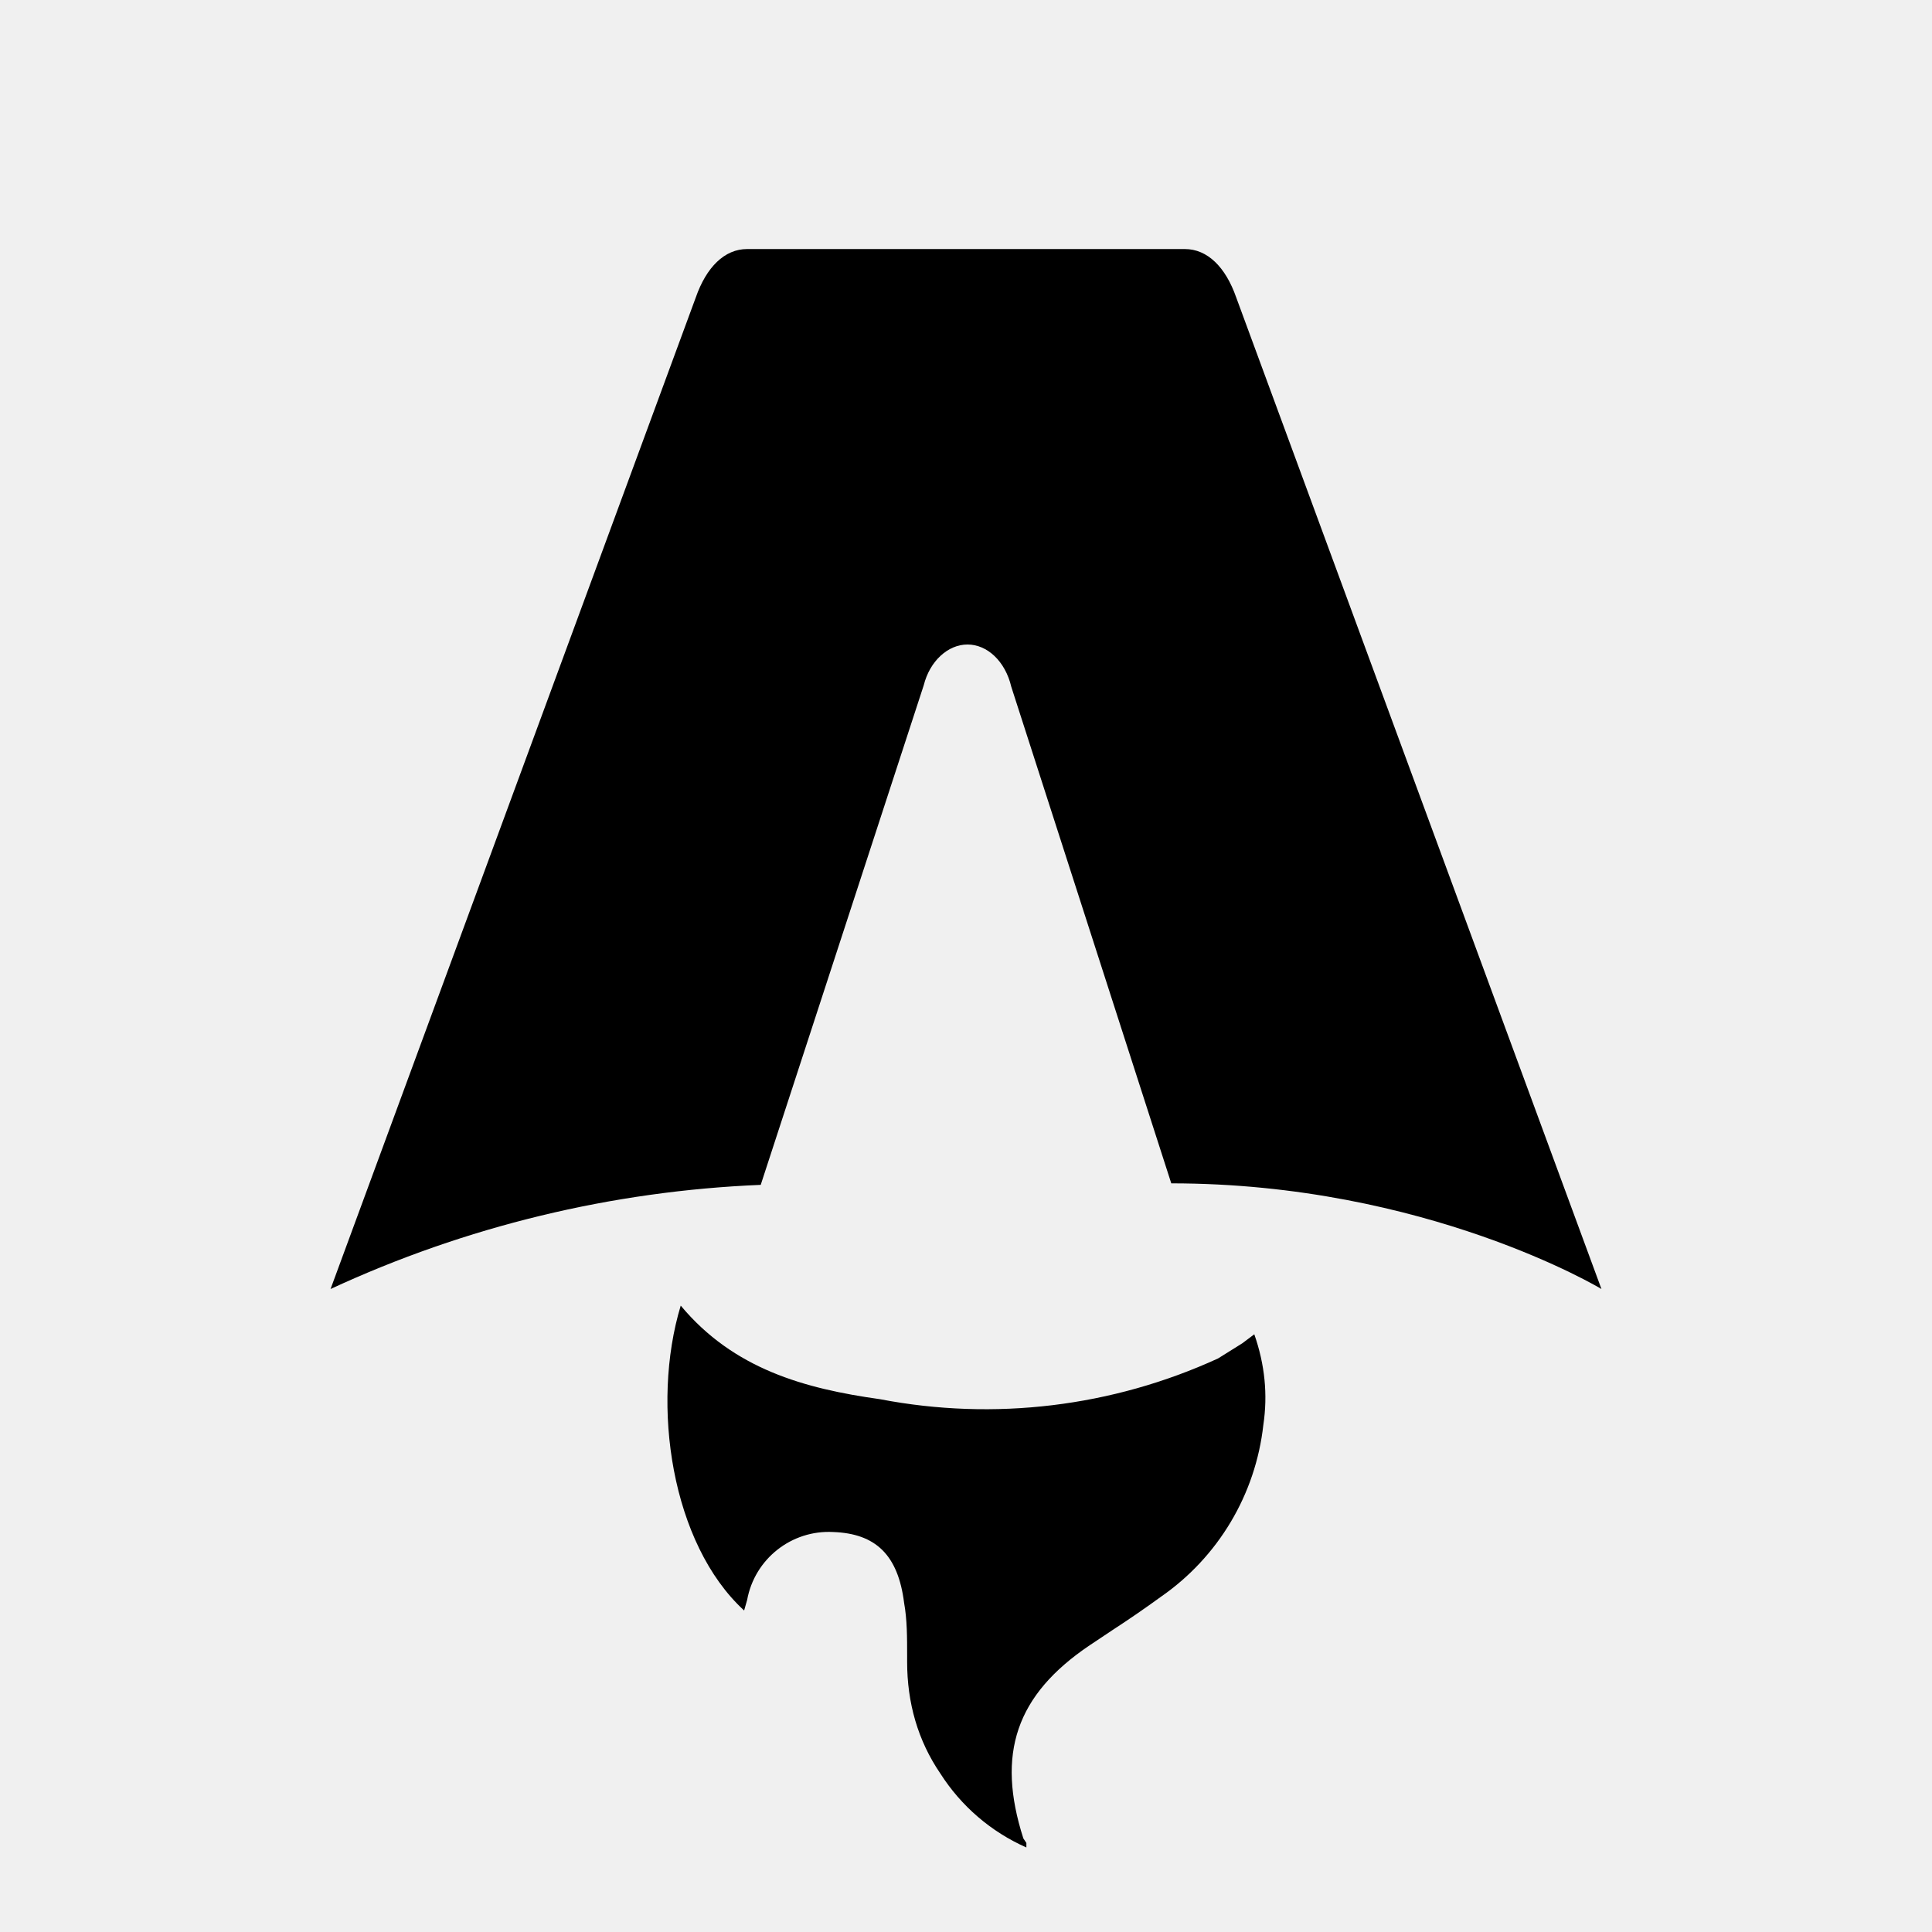
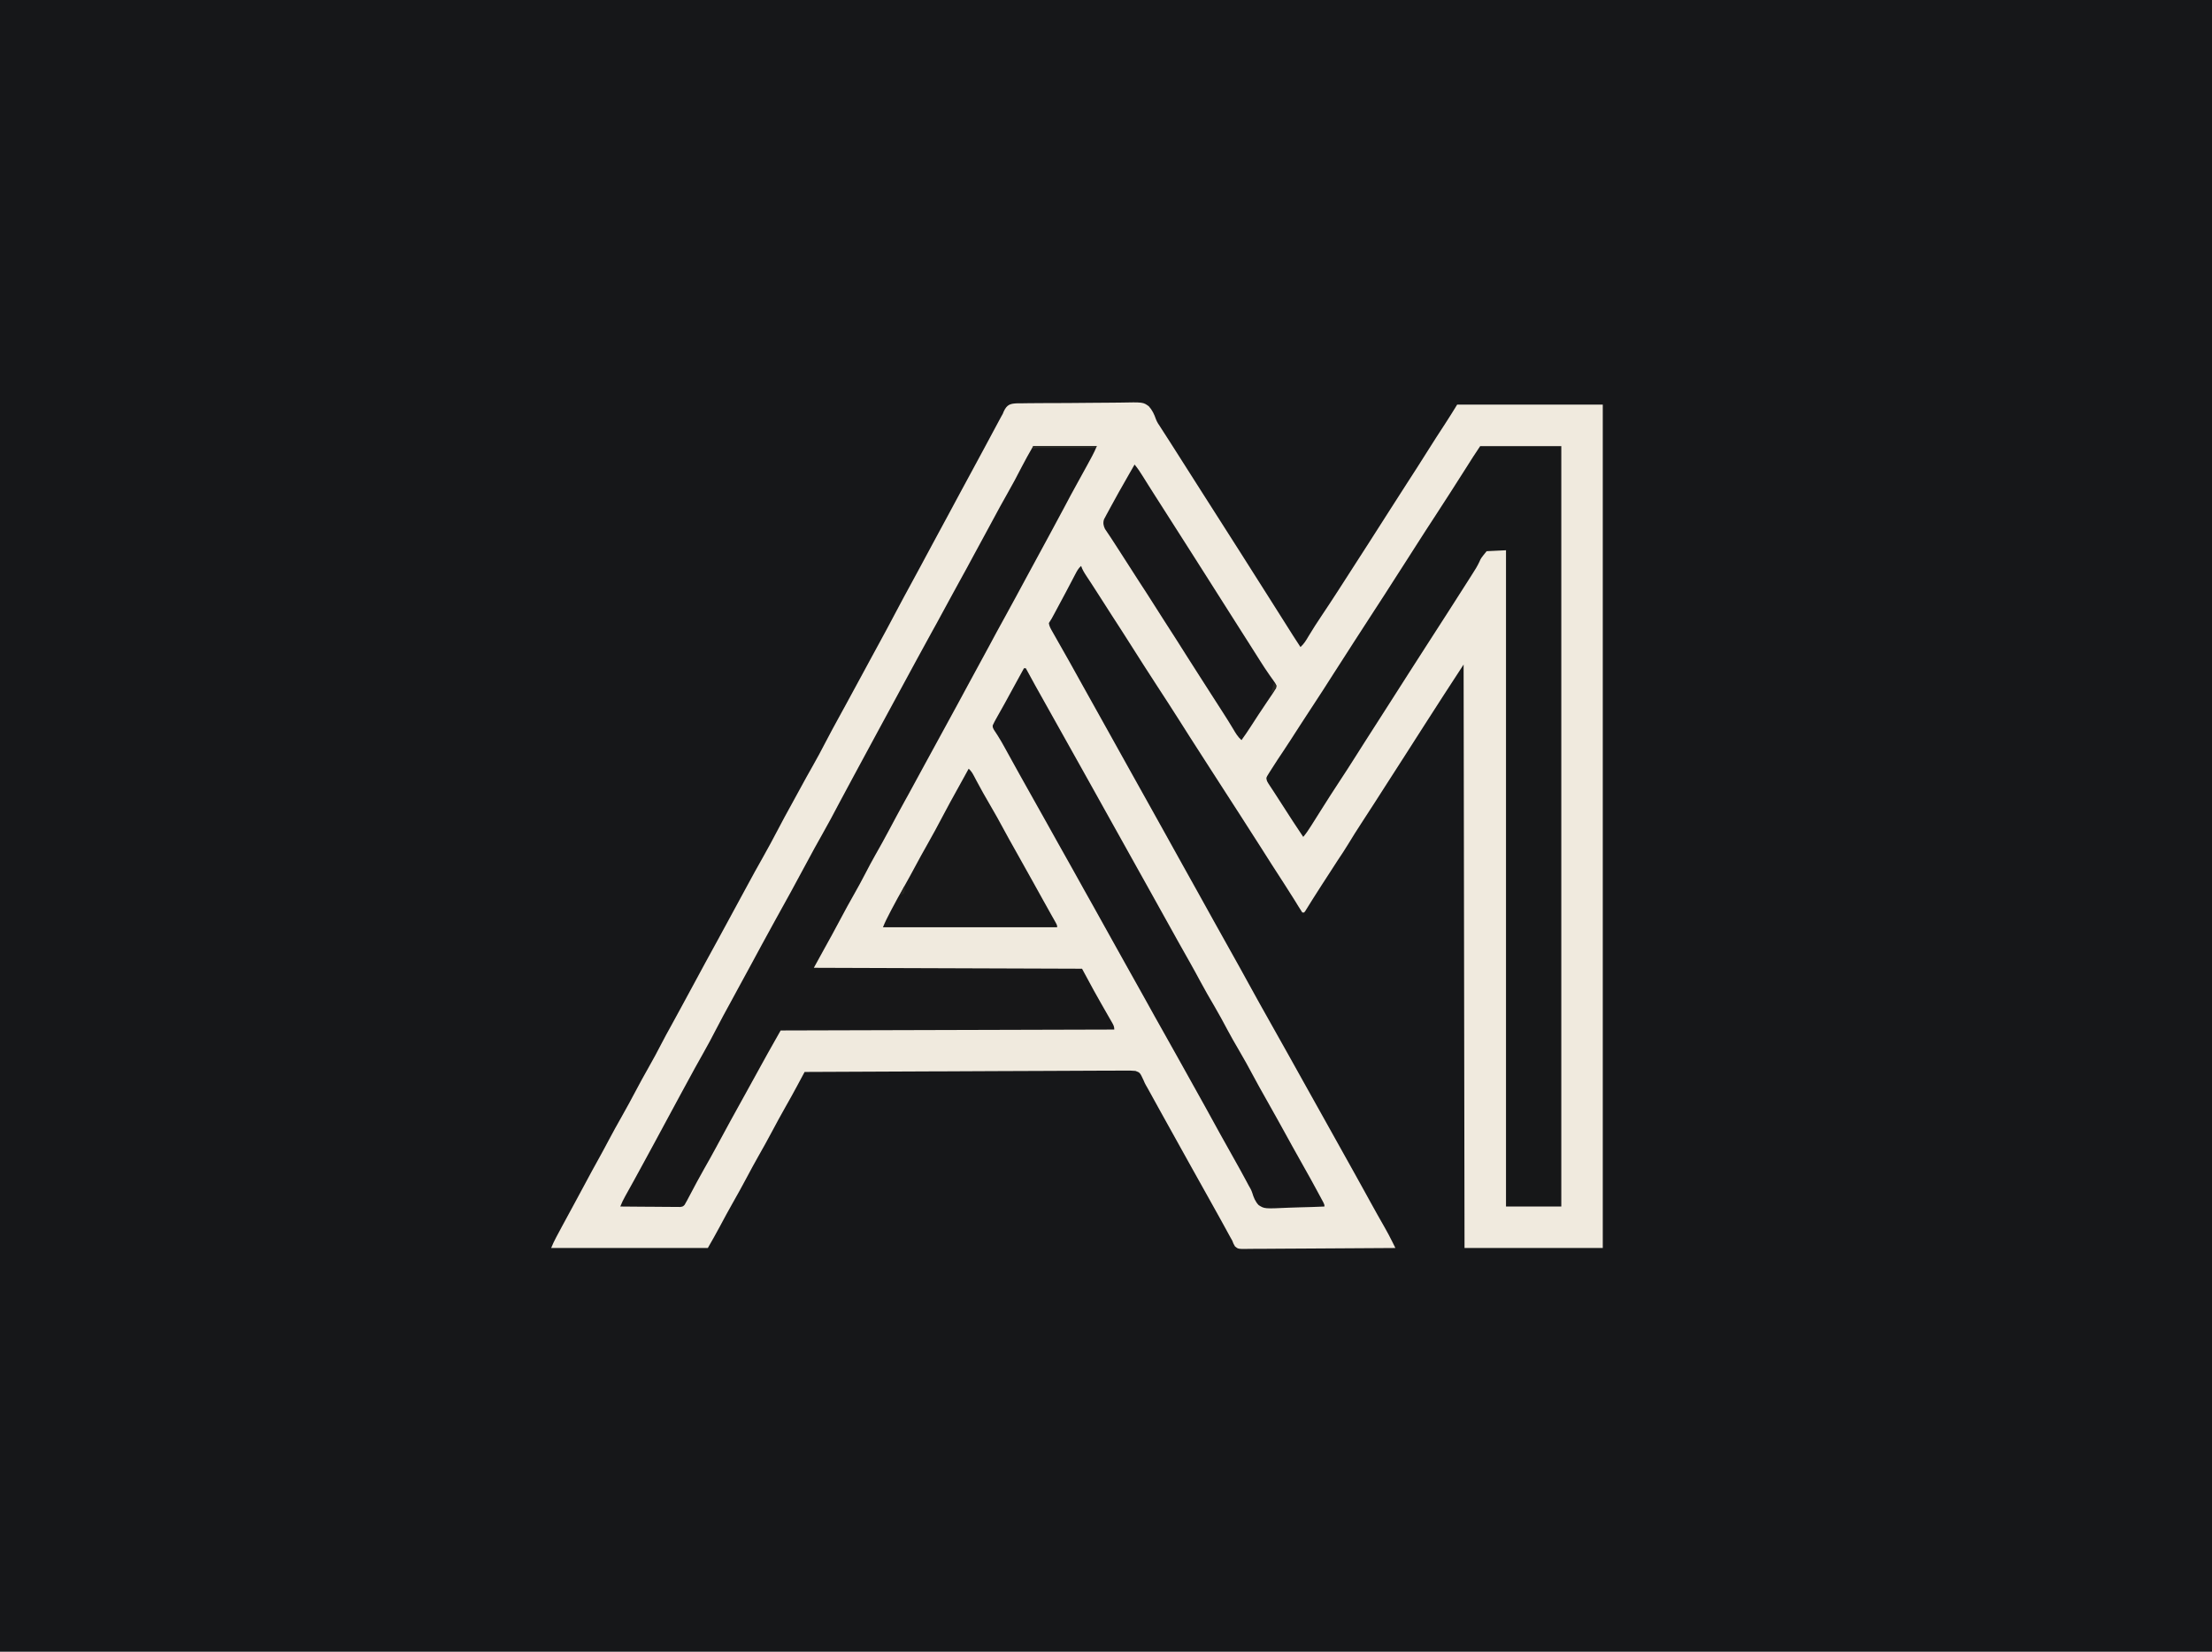
- <svg xmlns="http://www.w3.org/2000/svg" fill="none" viewBox="0 0 128 128">
-   <path d="M50.4 78.5a75.1 75.1 0 0 0-28.5 6.9l24.2-65.7c.7-2 1.9-3.2 3.4-3.2h29c1.5 0 2.7 1.2 3.4 3.2l24.2 65.7s-11.6-7-28.5-7L67 45.5c-.4-1.7-1.6-2.8-2.9-2.8-1.3 0-2.5 1.1-2.9 2.7L50.4 78.5Zm-1.1 28.2Zm-4.2-20.2c-2 6.6-.6 15.8 4.2 20.2a17.5 17.5 0 0 1 .2-.7 5.5 5.5 0 0 1 5.7-4.5c2.8.1 4.3 1.5 4.7 4.7.2 1.1.2 2.3.2 3.5v.4c0 2.7.7 5.2 2.2 7.4a13 13 0 0 0 5.7 4.9v-.3l-.2-.3c-1.8-5.6-.5-9.5 4.4-12.8l1.5-1a73 73 0 0 0 3.2-2.2 16 16 0 0 0 6.8-11.4c.3-2 .1-4-.6-6l-.8.6-1.6 1a37 37 0 0 1-22.4 2.7c-5-.7-9.7-2-13.2-6.2Z" />
-   <style>
-         path { fill: #000; }
-         @media (prefers-color-scheme: dark) {
-             path { fill: #FFF; }
-         }
-     </style>
+ <svg xmlns="http://www.w3.org/2000/svg" version="1.1" width="2400" height="1792">
+   <path d="M0,0C330,0,660,0,995,0c335,0,665,0,1000,0c138.33,0,271.67,0,405,0c0,328.53,0,657.07,0,990.58c0,270.46,0,535.94,0,801.42c-330,0-660,0-995,0c-335,0-665,0-1000,0c-138.33,0-271.67,0-405,0c0-328.53,0-657.07,0-990.58C0,530.96,0,265.48,0,0Z" fill="#161719" />
+   <path d="M1104.14,437.56c1.38,0,2.76,.01,4.14,.02c1.46-.03,2.92-.06,4.38-.09c3.96-.08,7.92-.1,11.88-.1c3.31,0,6.62-.03,9.93-.06c7.82-.07,15.64-.09,23.47-.07c8.05,.01,16.09-.08,24.14-.21c6.92-.12,13.85-.16,20.77-.15c4.13,0,8.26-.02,12.39-.11c25.01-.51,25.01-.51,31.19,3.97c3.78,4.18,5.92,8.78,7.75,14.07c1.21,3.21,2.97,5.79,4.9,8.62c.62,.96,1.23,1.92,1.86,2.9c.62,.96,1.24,1.91,1.87,2.9c1.38,2.15,2.76,4.29,4.14,6.44c.68,1.06,1.36,2.11,2.06,3.2c3.05,4.76,6.08,9.53,9.12,14.3c.56,.89,1.13,1.79,1.72,2.71c1.14,1.8,2.29,3.6,3.43,5.4c2.91,4.57,5.81,9.13,8.72,13.7c3.48,5.46,6.95,10.93,10.43,16.39c6.17,9.72,12.36,19.42,18.57,29.11c6.78,10.58,13.53,21.18,20.27,31.79c1.77,2.77,3.53,5.53,5.29,8.3c5.99,9.4,11.96,18.8,17.9,28.23c3.83,6.07,7.68,12.13,11.54,18.18c7.46,11.71,14.87,23.45,22.27,35.2c.54,.85,1.08,1.71,1.64,2.59c1.03,1.63,2.06,3.26,3.08,4.89c2.62,4.15,5.27,8.26,8.01,12.32c3.86-3.43,6.17-7.35,8.75-11.75c4.54-7.59,9.32-14.97,14.25-22.31c6-8.94,11.91-17.91,17.73-26.96c1.27-1.98,2.55-3.95,3.82-5.92c6.22-9.59,12.39-19.21,18.54-28.83c3.83-5.99,7.67-11.96,11.54-17.92c7.12-10.99,14.13-22.05,21.15-33.11c6.19-9.77,12.4-19.52,18.72-29.2c7.95-12.2,15.77-24.48,23.52-36.8c6.09-9.68,12.27-19.3,18.55-28.85c4.62-7.03,9.02-14.19,13.43-21.35c52.67,0,105.33,0,158,0c0,305,0,610,0,915c-50,0-100,0-150,0c-.33-211-.67-422-1-633c-14.06,21.55-28.1,43.11-41.95,64.79c-3.35,5.24-6.7,10.48-10.05,15.71c-4.06,6.34-8.12,12.69-12.18,19.03c-6.18,9.67-12.36,19.33-18.61,28.95c-4.71,7.27-9.36,14.57-14.02,21.86c-4.62,7.23-9.3,14.42-14,21.6c-4.92,7.5-9.69,15.08-14.33,22.76c-3.7,6.1-7.62,12.03-11.61,17.94c-2.48,3.69-4.86,7.44-7.23,11.2c-3.21,5.03-6.48,10.02-9.75,15.02c-3.09,4.75-6.15,9.52-9.15,14.32c-.64,1.02-1.27,2.03-1.93,3.07c-1.24,1.98-2.47,3.96-3.7,5.94c-.55,.89-1.11,1.78-1.69,2.7c-.49,.8-.99,1.59-1.49,2.41c-.44,.56-.87,1.12-1.31,1.7c-.66,0-1.32,0-2,0c-1.47-2.12-2.81-4.23-4.12-6.44c-.9-1.47-1.8-2.94-2.7-4.4c-.5-.82-1.01-1.64-1.52-2.48c-3.14-5.08-6.37-10.09-9.6-15.12c-.69-1.08-1.38-2.16-2.09-3.27c-4.33-6.74-8.67-13.47-13.03-20.18c-3.87-5.98-7.67-12-11.46-18.03c-3.69-5.85-7.44-11.67-11.2-17.47c-3.72-5.72-7.38-11.47-11.03-17.23c-5.43-8.56-10.94-17.07-16.49-25.55c-5.41-8.27-10.74-16.58-16.06-24.91c-3.75-5.88-7.52-11.75-11.32-17.61c-7.71-11.87-15.28-23.84-22.86-35.79c-7.84-12.37-15.8-24.65-23.81-36.91c-9.62-14.72-19.07-29.56-28.49-44.41c-6.72-10.59-13.47-21.16-20.33-31.66c-4.6-7.06-9.12-14.17-13.63-21.29c-2.96-4.66-5.94-9.3-8.96-13.91c-.6-.91-1.19-1.82-1.81-2.75c-1.13-1.72-2.26-3.44-3.4-5.16c-2.44-3.71-4.69-7.18-6.09-11.43c-3.07,2.64-4.72,5.91-6.55,9.45c-.34,.64-.68,1.28-1.03,1.94c-.73,1.38-1.45,2.76-2.17,4.15c-1.51,2.89-3.04,5.78-4.56,8.67c-.77,1.46-1.54,2.93-2.31,4.39c-3.56,6.76-7.18,13.49-10.82,20.21c-.53,1-1.07,1.99-1.62,3.01c-.5,.91-.99,1.82-1.5,2.76c-.42,.79-.85,1.57-1.29,2.38c-.97,1.73-2.05,3.39-3.15,5.04c.38,3.41,2.03,6.1,3.7,9.05c.56,1,1.13,1.99,1.7,3.02c.31,.53,.31,.53,1.85,3.24c.63,1.12,1.26,2.24,1.91,3.39c1.94,3.44,3.89,6.87,5.84,10.3c2.13,3.75,4.25,7.5,6.38,11.25c.26,.46,.26,.46,1.58,2.8c4.76,8.41,9.42,16.86,14.07,25.32c4.44,8.07,8.92,16.12,13.47,24.13c5.23,9.2,10.36,18.46,15.46,27.73c5.91,10.74,11.88,21.44,17.88,32.13c2.73,4.87,5.45,9.75,8.16,14.64c3.88,6.99,7.78,13.97,11.69,20.94c6.84,12.2,13.63,24.42,20.42,36.65c3.13,5.64,6.26,11.27,9.39,16.91c3.76,6.77,7.53,13.55,11.29,20.32c6.02,10.86,12.07,21.72,18.15,32.56c5.43,9.67,10.8,19.38,16.15,29.11c4.42,8.03,8.88,16.04,13.41,24.01c4.83,8.51,9.59,17.06,14.31,25.63c.34,.6,.67,1.21,1.02,1.83c2.73,4.97,5.47,9.94,8.2,14.91c8.18,14.87,16.39,29.71,24.76,44.47c5.19,9.15,10.31,18.33,15.45,27.51c1.74,3.11,3.48,6.23,5.23,9.34c6.67,11.89,13.31,23.8,19.92,35.72c6.51,11.71,13.06,23.4,19.61,35.09c9.15,16.32,18.27,32.66,27.35,49.03c1.42,2.55,2.84,5.1,4.26,7.65c3.71,6.68,7.42,13.36,11.1,20.06c1.02,1.85,2.04,3.7,3.06,5.56c.69,1.25,1.39,2.51,2.08,3.77c5.16,9.38,10.38,18.72,15.73,28c2.86,5.01,5.54,10.09,8.11,15.27c.32,.64,.64,1.28,.97,1.95c.78,1.57,1.56,3.14,2.34,4.71c-22.34,.19-44.68,.33-67.02,.41c-10.37,.05-20.74,.1-31.12,.19c-9.04,.08-18.08,.13-27.12,.15c-4.78,.01-9.57,.04-14.36,.1c-4.5,.05-9.01,.07-13.51,.05c-1.66,.01-3.31,.02-4.97,.05c-12.51,.22-12.51,.22-15.95-2.68c-1.32-2.07-2.16-3.96-2.95-6.27c-.6-1.05-1.2-2.09-1.81-3.17c-.56-1.02-1.11-2.03-1.69-3.08c-.63-1.15-1.26-2.31-1.92-3.49c-.33-.61-.66-1.21-.99-1.83c-1.77-3.22-3.54-6.44-5.31-9.66c-.18-.33-.18-.33-1.09-1.98c-3.49-6.35-7.02-12.66-10.56-18.98c-3.89-6.93-7.78-13.86-11.63-20.81c-3.88-6.99-7.78-13.97-11.69-20.94c-10.27-18.33-20.47-36.72-30.62-55.12c-9.94-18.02-9.94-18.02-13.25-24c-.36-.65-.72-1.3-1.08-1.96c-.69-1.23-1.38-2.46-2.1-3.67c-1.26-2.31-1.26-2.31-2.5-5.28c-3.9-8.35-3.9-8.35-8.78-10.14c-3.88-.41-7.67-.43-11.56-.33c-1.5-.01-3-.02-4.5-.03c-4.12-.03-8.22,.02-12.34,.08c-4.43,.05-8.87,.03-13.31,.02c-7.68,0-15.37,.03-23.05,.1c-11.11,.1-22.22,.13-33.33,.15c-18.03,.02-36.05,.1-54.08,.21c-17.51,.11-35.02,.2-52.53,.25c-1.08,0-2.16,.01-3.27,.01c-5.42,.02-10.83,.03-16.25,.05c-44.92,.12-89.84,.33-134.76,.6c-.39,.73-.78,1.46-1.18,2.21c-1.48,2.76-2.97,5.51-4.45,8.27c-.94,1.76-1.88,3.52-2.83,5.28c-3.9,7.26-7.89,14.46-11.98,21.62c-5.16,9.06-10.12,18.21-15.02,27.42c-4.74,8.91-9.62,17.72-14.63,26.48c-4.26,7.5-8.36,15.1-12.41,22.72c-5.08,9.55-10.29,19.01-15.65,28.4c-4.75,8.35-9.31,16.81-13.83,25.3c-4.19,7.85-8.6,15.57-13.02,23.3c-56.67,0-113.33,0-170,0c1.59-3.96,3.27-7.53,5.27-11.28c.32-.6,.64-1.19,.97-1.81c1.04-1.95,2.09-3.9,3.14-5.85c.72-1.36,1.45-2.72,2.18-4.09c4.6-8.59,9.24-17.15,13.93-25.69c4.09-7.48,8.12-15.01,12.14-22.53c4.44-8.31,8.92-16.6,13.53-24.82c3.81-6.82,7.48-13.72,11.15-20.62c4.6-8.63,9.28-17.2,14.13-25.68c5.38-9.43,10.51-18.98,15.59-28.57c4.45-8.41,9-16.74,13.72-25c4.86-8.49,9.46-17.1,13.95-25.79c3.34-6.48,6.81-12.87,10.38-19.22c3.67-6.56,7.24-13.18,10.8-19.8c4.82-8.99,9.68-17.96,14.58-26.91c3.92-7.18,7.79-14.38,11.67-21.59c4.29-7.99,8.62-15.94,13.05-23.85c4.25-7.63,8.37-15.33,12.51-23.02c4.25-7.92,8.53-15.81,12.84-23.69c2.56-4.69,5.12-9.38,7.65-14.08c5.24-9.72,10.53-19.4,16.01-28.98c5.96-10.45,11.58-21.06,17.18-31.69c4.61-8.75,9.24-17.47,14.08-26.09c3.36-5.98,6.61-12,9.86-18.04c4.32-8.01,8.74-15.96,13.25-23.87c4.86-8.53,9.48-17.16,13.99-25.88c4.84-9.36,9.88-18.6,14.95-27.83c2.49-4.53,4.96-9.07,7.44-13.6c.49-.91,.98-1.81,1.49-2.74C925.31,750.6,931.16,739.8,937,729c2.19-4.04,4.37-8.08,6.56-12.12c.27-.51,.27-.51,1.65-3.04c2.53-4.69,5.08-9.37,7.64-14.04c6.56-11.96,12.97-23.98,19.33-36.04c5.56-10.52,11.18-21,16.91-31.43c3.29-6.01,6.54-12.04,9.79-18.08c.58-1.09,1.16-2.17,1.77-3.29c1.19-2.22,2.37-4.43,3.56-6.64c2.95-5.48,5.9-10.96,8.85-16.44c.58-1.08,1.16-2.16,1.76-3.27c4.39-8.15,8.8-16.29,13.21-24.43c4.53-8.35,9.01-16.73,13.5-25.11c4.59-8.59,9.23-17.16,13.91-25.71c4.04-7.39,8.03-14.81,12-22.23c4.86-9.09,9.73-18.18,14.62-27.25c.51-.96,1.03-1.91,1.55-2.89c.49-.91,.98-1.81,1.49-2.75c.21-.39,.21-.39,1.26-2.35c.54-.95,1.08-1.91,1.64-2.89c.32-.8,.64-1.6,.97-2.42c3.54-7.63,6.98-8.76,15.17-9.02Z" fill="#F0EADE" />
+   <path d="M1606,484c29.33,0,58.67,0,88,0c0,275,0,550,0,825c-20,0-40,0-60,0c0-237.33,0-474.67,0-712c-7,.33-14,.67-21,1c-6.21,7.67-6.21,7.67-7.78,11.31c-2.22,4.83-4.95,9.18-7.84,13.63c-1.02,1.61-2.04,3.22-3.06,4.83c-5.71,9.01-11.48,17.99-17.23,26.97c-2.1,3.27-4.19,6.54-6.28,9.81c-8,12.52-16.03,25.01-24.11,37.46c-6.11,9.4-12.15,18.82-18.16,28.28c-6.48,10.19-12.99,20.37-19.51,30.54c-4.01,6.26-8.01,12.52-12.02,18.78c-3.38,5.29-6.77,10.57-10.15,15.85c-1.37,2.14-2.74,4.28-4.11,6.42c-.34,.52-.34,.52-2.04,3.18c-3.4,5.31-6.78,10.63-10.13,15.97c-5.58,8.89-11.31,17.69-17.08,26.47c-6.77,10.3-13.44,20.64-19.98,31.08c-3,4.77-6.01,9.54-9.02,14.3c-.59,.93-1.18,1.86-1.78,2.83c-2.72,4.28-5.42,8.42-8.72,12.29c-7.53-11.16-14.88-22.42-22.11-33.78c-3.08-4.84-6.17-9.66-9.32-14.45c-.51-.79-1.03-1.57-1.55-2.37c-.94-1.43-1.89-2.85-2.83-4.28c-3.76-5.72-3.76-5.72-4.19-9.12c.74-1.87,.74-1.87,1.96-3.8c.44-.72,.89-1.44,1.35-2.19c.5-.77,.99-1.53,1.5-2.32c.25-.4,.25-.4,1.53-2.43c3.94-6.23,8.01-12.38,12.13-18.49c2.71-4.02,5.34-8.08,7.97-12.14c.23-.36,.23-.36,1.4-2.18c1.39-2.15,2.77-4.3,4.16-6.45c1.67-2.58,3.33-5.17,5-7.75c.44-.67,.87-1.35,1.32-2.04c3.02-4.66,6.06-9.31,9.11-13.96c.19-.3,.19-.3,1.19-1.82c.4-.61,.8-1.22,1.22-1.85c7.77-11.83,15.47-23.71,23.04-35.67c3.24-5.1,6.52-10.18,9.81-15.24c4.05-6.25,8.05-12.52,12.06-18.79c7.09-11.11,14.27-22.15,21.48-33.17c7.97-12.19,15.88-24.42,23.68-36.71c3.94-6.2,7.91-12.38,11.92-18.54c3.67-5.67,7.3-11.38,10.92-17.08c6.76-10.66,13.65-21.22,20.55-31.78c11-16.84,21.84-33.8,32.63-50.78c.31-.49,.31-.49,1.89-2.97c1.16-1.83,2.32-3.67,3.49-5.51c.53-.83,1.06-1.67,1.6-2.53c.46-.71,.91-1.43,1.38-2.17c2.53-3.9,5.13-7.77,7.71-11.64Z" fill="#161718" />
+   <path d="M1121,484c23,0,46,0,69,0c-1.49,3.73-3.01,7.04-4.91,10.54c-.57,1.07-1.14,2.13-1.73,3.23c-.62,1.13-1.23,2.25-1.86,3.42c-.64,1.18-1.28,2.37-1.92,3.56c-3.42,6.32-6.88,12.61-10.39,18.88c-5.05,8.99-9.86,18.12-14.69,27.24c-4.98,9.4-10,18.77-15.11,28.11c-3.83,6.99-7.62,14-11.39,21.02c-4.79,8.91-9.61,17.79-14.46,26.66c-3.92,7.18-7.79,14.38-11.66,21.59c-3.91,7.28-7.85,14.54-11.88,21.75c-5.87,10.5-11.53,21.1-17.22,31.7c-7.35,13.66-14.76,27.28-22.2,40.89c-3.81,6.97-7.57,13.97-11.33,20.97c-5.04,9.39-10.15,18.74-15.31,28.07c-7.06,12.75-14.02,25.55-20.94,38.37c-11.4,21.13-11.4,21.13-16.81,30.9c-.33,.59-.65,1.18-.99,1.79c-1.34,2.42-2.68,4.84-4.02,7.26c-5.57,10.06-11,20.18-16.38,30.33c-4.9,9.24-9.96,18.37-15.15,27.45c-3.71,6.51-7.22,13.11-10.65,19.77c-3.93,7.62-8,15.12-12.25,22.56c-5.15,9-10.08,18.1-14.94,27.25C906,1008.28,900.06,1019.17,894,1030c-1.83,3.33-1.83,3.33-11,20c48.5,.17,48.5,.17,291,1c4.33,8,8.67,16,13,24c2.24,4.01,4.47,8.01,6.75,12c.53,.93,1.06,1.87,1.6,2.83c2.48,4.36,4.96,8.72,7.47,13.06c.42,.74,.85,1.49,1.28,2.25c.78,1.36,1.57,2.72,2.36,4.08c1.61,2.82,2.54,4.47,2.54,7.78c-120.67,.33-241.33,.67-362,1c-14.9,26.36-14.9,26.36-20.81,37.13c-.67,1.21-1.34,2.43-2.01,3.65c-1.38,2.5-2.76,5-4.13,7.5c-3.01,5.47-6.03,10.94-9.05,16.41c-1,1.81-2,3.62-2.99,5.43c-3.02,5.46-6.04,10.93-9.06,16.39c-1.69,3.06-3.38,6.12-5.07,9.18c-.34,.6-.67,1.2-1.01,1.82c-5.34,9.66-10.58,19.38-15.79,29.11c-4.25,7.91-8.64,15.72-13.09,23.52c-5.2,9.14-10.15,18.42-15.05,27.72c-.6,1.13-1.2,2.27-1.82,3.43c-.53,1.01-1.06,2.01-1.61,3.05c-.25,.44-.25,.44-1.51,2.66c-.39,.71-.78,1.41-1.18,2.14c-1.82,1.86-1.82,1.86-4.76,2.34c-1.2-.01-2.41-.02-3.64-.03c-.67,0-1.33,.01-2.01,.01c-2.2-.01-4.39-.04-6.58-.07c-1.52-.01-3.04-.01-4.56-.02c-4-.01-8-.05-12-.1c-4.08-.04-8.16-.05-12.24-.07c-8.01-.05-16.02-.12-24.03-.2c1.5-3.84,3.23-7.38,5.24-10.99c.32-.57,.63-1.14,.96-1.73c.68-1.23,1.36-2.45,2.05-3.68c1.82-3.27,3.63-6.54,5.44-9.81c.37-.66,.73-1.32,1.11-2c3.36-6.06,6.66-12.14,9.95-18.23c4.02-7.45,8.06-14.88,12.13-22.31c4.58-8.39,9.11-16.82,13.62-25.25c4.99-9.33,10.01-18.64,15.08-27.92c2.55-4.65,5.08-9.3,7.6-13.97c5.34-9.91,10.74-19.77,16.32-29.55c5.12-8.98,9.96-18.1,14.7-27.29c4.93-9.58,10.08-19.03,15.27-28.47c2.69-4.93,5.36-9.86,8.03-14.8c4.62-8.53,9.25-17.05,13.91-25.56c3.93-7.21,7.83-14.45,11.72-21.69c4.64-8.64,9.34-17.26,14.12-25.82c11.93-21.36,23.67-42.83,35.21-64.39c5.49-10.24,11.02-20.45,16.79-30.54c6.31-11.04,12.24-22.27,18.16-33.52c4.66-8.84,9.37-17.65,14.18-26.42c4.02-7.33,7.97-14.69,11.91-22.06c4.96-9.28,9.96-18.54,15.01-27.78c3.84-7.01,7.64-14.05,11.43-21.09c10.13-18.85,20.34-37.66,30.59-56.44c1.45-2.65,2.89-5.29,4.33-7.94c4.3-7.9,8.61-15.79,12.96-23.67c.33-.59,.66-1.19,1-1.81c.68-1.22,1.35-2.44,2.03-3.67c.17-.3,.17-.3,1.03-1.85c.33-.61,.67-1.22,1.02-1.85c5.48-9.92,10.88-19.88,16.23-29.86c3.24-6.04,6.52-12.06,9.87-18.04c4.66-8.32,9.17-16.72,13.69-25.12c4.22-7.87,8.49-15.72,12.77-23.55c2.67-4.88,5.32-9.77,7.94-14.67c5.61-10.47,11.27-20.91,17.16-31.22c5.17-9.04,10.05-18.21,14.78-27.49c3.98-7.79,8.32-15.35,12.66-22.95Z" fill="#171718" />
+   <path d="M1111,725c.66,0,1.32,0,2,0c.3,.55,.59,1.09,.9,1.65c6.24,11.53,12.56,22.99,19.03,34.39c4.23,7.46,8.41,14.95,12.57,22.46c4.63,8.35,9.29,16.69,14,25c5.33,9.41,10.6,18.85,15.84,28.31c4.2,7.58,8.42,15.14,12.66,22.69c5.49,9.79,10.95,19.6,16.39,29.41c4.19,7.54,8.39,15.07,12.61,22.59c5.49,9.79,10.95,19.6,16.39,29.41c4.19,7.54,8.39,15.07,12.61,22.59c8.66,15.44,17.24,30.92,25.82,46.4c1.27,2.28,2.54,4.57,3.81,6.85c.62,1.12,1.24,2.24,1.88,3.4c4.53,8.15,9.12,16.26,13.72,24.36c3.83,6.76,7.53,13.58,11.21,20.43c4.88,9.1,10.01,18.03,15.26,26.92c4.91,8.36,9.5,16.87,14.05,25.43c3.92,7.34,8.02,14.55,12.25,21.71c5.51,9.33,10.72,18.8,15.82,28.36c4.29,8.04,8.72,15.98,13.22,23.9c4.13,7.27,8.22,14.56,12.27,21.87c.62,1.12,1.25,2.24,1.89,3.39c3.29,5.94,6.58,11.88,9.85,17.83c.34,.61,.67,1.22,1.02,1.85c.34,.61,.67,1.22,1.02,1.85c.33,.61,.67,1.22,1.02,1.85c.68,1.23,1.35,2.47,2.03,3.7c4.42,8.02,8.89,16.01,13.42,23.96c4.68,8.23,9.24,16.51,13.72,24.84c.69,1.27,1.37,2.53,2.05,3.8c.96,1.76,1.9,3.52,2.85,5.29c.54,1.01,1.09,2.03,1.65,3.08C1437,1307,1437,1307,1437,1309c-8.82,.4-17.64,.7-26.47,.88c-4.1,.09-8.2,.21-12.3,.4c-26.34,1.21-26.34,1.21-32.62-2.82c-3.66-3.86-5.41-8.28-6.92-13.31c-.96-2.99-2.46-5.55-4.05-8.25c-.99-1.84-1.97-3.68-2.95-5.52c-4.25-7.91-8.57-15.77-13-23.57c-4.9-8.61-9.72-17.26-14.5-25.93c-.34-.61-.67-1.22-1.02-1.84c-2.05-3.73-4.09-7.45-6.14-11.17c-3.05-5.54-6.1-11.08-9.15-16.62c-.34-.6-.67-1.21-1.01-1.83c-5.18-9.39-10.4-18.75-15.65-28.1c-4.28-7.64-8.54-15.29-12.78-22.94c-4.61-8.32-9.25-16.61-13.94-24.88c-7.9-13.93-15.65-27.95-23.42-41.96c-6.46-11.66-12.94-23.32-19.52-34.91c-4.89-8.64-9.71-17.31-14.5-26c-6.72-12.23-13.52-24.41-20.35-36.58c-2.88-5.14-5.77-10.28-8.65-15.42c-.57-1.03-1.15-2.05-1.74-3.11c-4.31-7.71-8.6-15.42-12.88-23.14c-5.13-9.25-10.31-18.48-15.53-27.68c-4.82-8.52-9.58-17.09-14.32-25.65c-4-7.2-8.03-14.39-12.09-21.55c-4.66-8.23-9.28-16.48-13.87-24.75c-.63-1.12-1.25-2.24-1.89-3.39c-2.92-5.26-5.83-10.53-8.74-15.8c-1.33-2.4-2.65-4.8-3.98-7.2c-.92-1.67-1.83-3.33-2.75-4.99c-2.41-4.37-4.82-8.71-7.52-12.91c-.38-.58-.75-1.17-1.14-1.77c-1.06-1.64-2.13-3.27-3.21-4.9c-1.4-2.79-1.4-2.79-1.3-4.82c1.17-2.55,2.44-4.98,3.82-7.42c.61-1.09,1.22-2.17,1.84-3.28c.33-.58,.65-1.15,.98-1.74c1.72-3.03,3.41-6.07,5.11-9.1c.35-.62,.69-1.24,1.05-1.87c4.01-7.16,7.91-14.38,11.8-21.6c3.06-5.68,6.15-11.33,9.3-16.96Z" fill="#171719" />
+   <path d="M1231,504c3.57,4.23,6.46,8.75,9.38,13.44c1.07,1.71,2.15,3.43,3.22,5.14c.56,.89,1.12,1.79,1.69,2.7c2.8,4.46,5.63,8.9,8.46,13.35c.58,.9,1.16,1.81,1.76,2.75c5.16,8.11,10.34,16.2,15.52,24.3c6.1,9.52,12.18,19.07,18.25,28.62c2.32,3.65,4.64,7.3,6.97,10.94c1.74,2.75,3.49,5.5,5.24,8.25c2.36,3.7,4.72,7.41,7.08,11.12c5.98,9.39,11.95,18.79,17.9,28.21c5.55,8.81,11.15,17.6,16.75,26.38c2.34,3.69,4.69,7.37,7.03,11.06c1.17,1.83,2.33,3.65,3.5,5.48c2.94,4.63,5.89,9.26,8.82,13.9c.59,.93,1.18,1.86,1.79,2.82c1.16,1.84,2.33,3.69,3.5,5.53c2.83,4.47,5.72,8.88,8.76,13.22c.28,.41,.28,.41,1.72,2.48c1.08,1.54,2.17,3.07,3.28,4.59c3.49,5.01,3.49,5.01,2.98,8.27c-.53,.81-1.06,1.62-1.6,2.45c-.69,1.1-1.39,2.21-2.1,3.35c-.84,1.24-1.68,2.48-2.52,3.71c-.92,1.35-1.83,2.71-2.74,4.06c-.45,.66-.9,1.32-1.37,2.01c-6,8.83-11.83,17.78-17.61,26.75c-3.11,4.8-6.3,9.5-9.66,14.12c-3.99-3.52-6.39-7.66-9.06-12.19c-3.66-6.08-7.37-12.11-11.25-18.06c-4.28-6.56-8.5-13.14-12.69-19.75c-4.18-6.58-8.38-13.15-12.62-19.69c-4.28-6.59-8.5-13.22-12.69-19.87c-8.47-13.44-16.99-26.86-25.65-40.19c-3.35-5.16-6.64-10.35-9.91-15.56c-5.77-9.17-11.67-18.25-17.59-27.32c-7.18-11.02-14.29-22.07-21.32-33.18c-2.8-4.42-5.62-8.81-8.52-13.16c-.26-.38-.26-.38-1.55-2.33c-.94-1.42-1.9-2.84-2.86-4.25c-.21-.31-.21-.31-1.28-1.92c-.36-.54-.73-1.08-1.11-1.64c-1.73-3.63-2.31-6.66-1.03-10.5c.47-.87,.94-1.74,1.42-2.64c.52-.99,1.05-1.98,1.58-3c.58-1.05,1.16-2.1,1.76-3.19c.58-1.1,1.17-2.19,1.78-3.32c6.01-11.18,12.27-22.23,18.59-33.24c.87-1.52,1.73-3.03,2.59-4.55c1.8-3.15,3.6-6.3,5.41-9.45Z" fill="#171719" />
+   <path d="M1051,834c2.56,2.31,4.05,4.66,5.64,7.7c.26,.47,.26,.47,1.53,2.88c.54,1.02,1.09,2.05,1.64,3.11c4.56,8.54,9.26,16.97,14.19,25.31c5.26,8.92,10.28,17.95,15.18,27.08c3.65,6.79,7.39,13.53,11.2,20.23c6.64,11.7,13.17,23.45,19.69,35.21c2.6,4.69,5.21,9.39,7.82,14.08c1.27,2.28,2.54,4.57,3.8,6.85c2.81,5.07,5.63,10.13,8.47,15.18c.48,.84,.95,1.68,1.44,2.55c.86,1.54,1.73,3.08,2.61,4.62c2.79,4.98,2.79,4.98,2.79,7.2c-63,0-126,0-189,0c2.27-5.67,4.99-10.97,7.81-16.37c.58-1.12,1.16-2.23,1.75-3.37c4.34-8.27,8.86-16.42,13.49-24.52c4.1-7.19,8.05-14.44,11.95-21.74c4.33-8.1,8.75-16.15,13.31-24.12c5.71-9.99,11.12-20.13,16.49-30.3c5.21-9.86,10.51-19.66,15.97-29.38c2.48-4.43,4.91-8.88,7.36-13.32c.48-.89,.97-1.78,1.47-2.69c1.13-2.06,2.27-4.13,3.4-6.19Z" fill="#181819" />
+   <path d="M1121,484c23,0,46,0,69,0c-.33,.66-.66,1.32-1,2c-.81,0-1.61,0-2.44-.01c-7.59-.02-15.19-.03-22.78-.04c-3.9-.01-7.8-.01-11.71-.03c-3.76-.01-7.53-.01-11.3-.01c-1.44-.01-2.87-.01-4.31-.02c-2.01,0-4.03,0-6.04,0c-1.14-.01-2.29-.01-3.47-.01c-2.51,.1-4.57,.38-6.95,1.12c.33-.99,.66-1.98,1-3Z" fill="#2B2A26" />
+   <path d="M1382,741c.99,.99,1.98,1.98,3,3c-1.31,3.94-2.92,6.23-6,9c1-4,2-8,3-12Z" fill="#2A2924" />
+   <path d="M981,962c.33,0,.66,0,1,0c-.25,3.38-.25,3.38-1,7c-2.06,1.44-2.06,1.44-4,2c1.2-3.08,2.48-6.06,4-9Z" fill="#252520" />
</svg>
